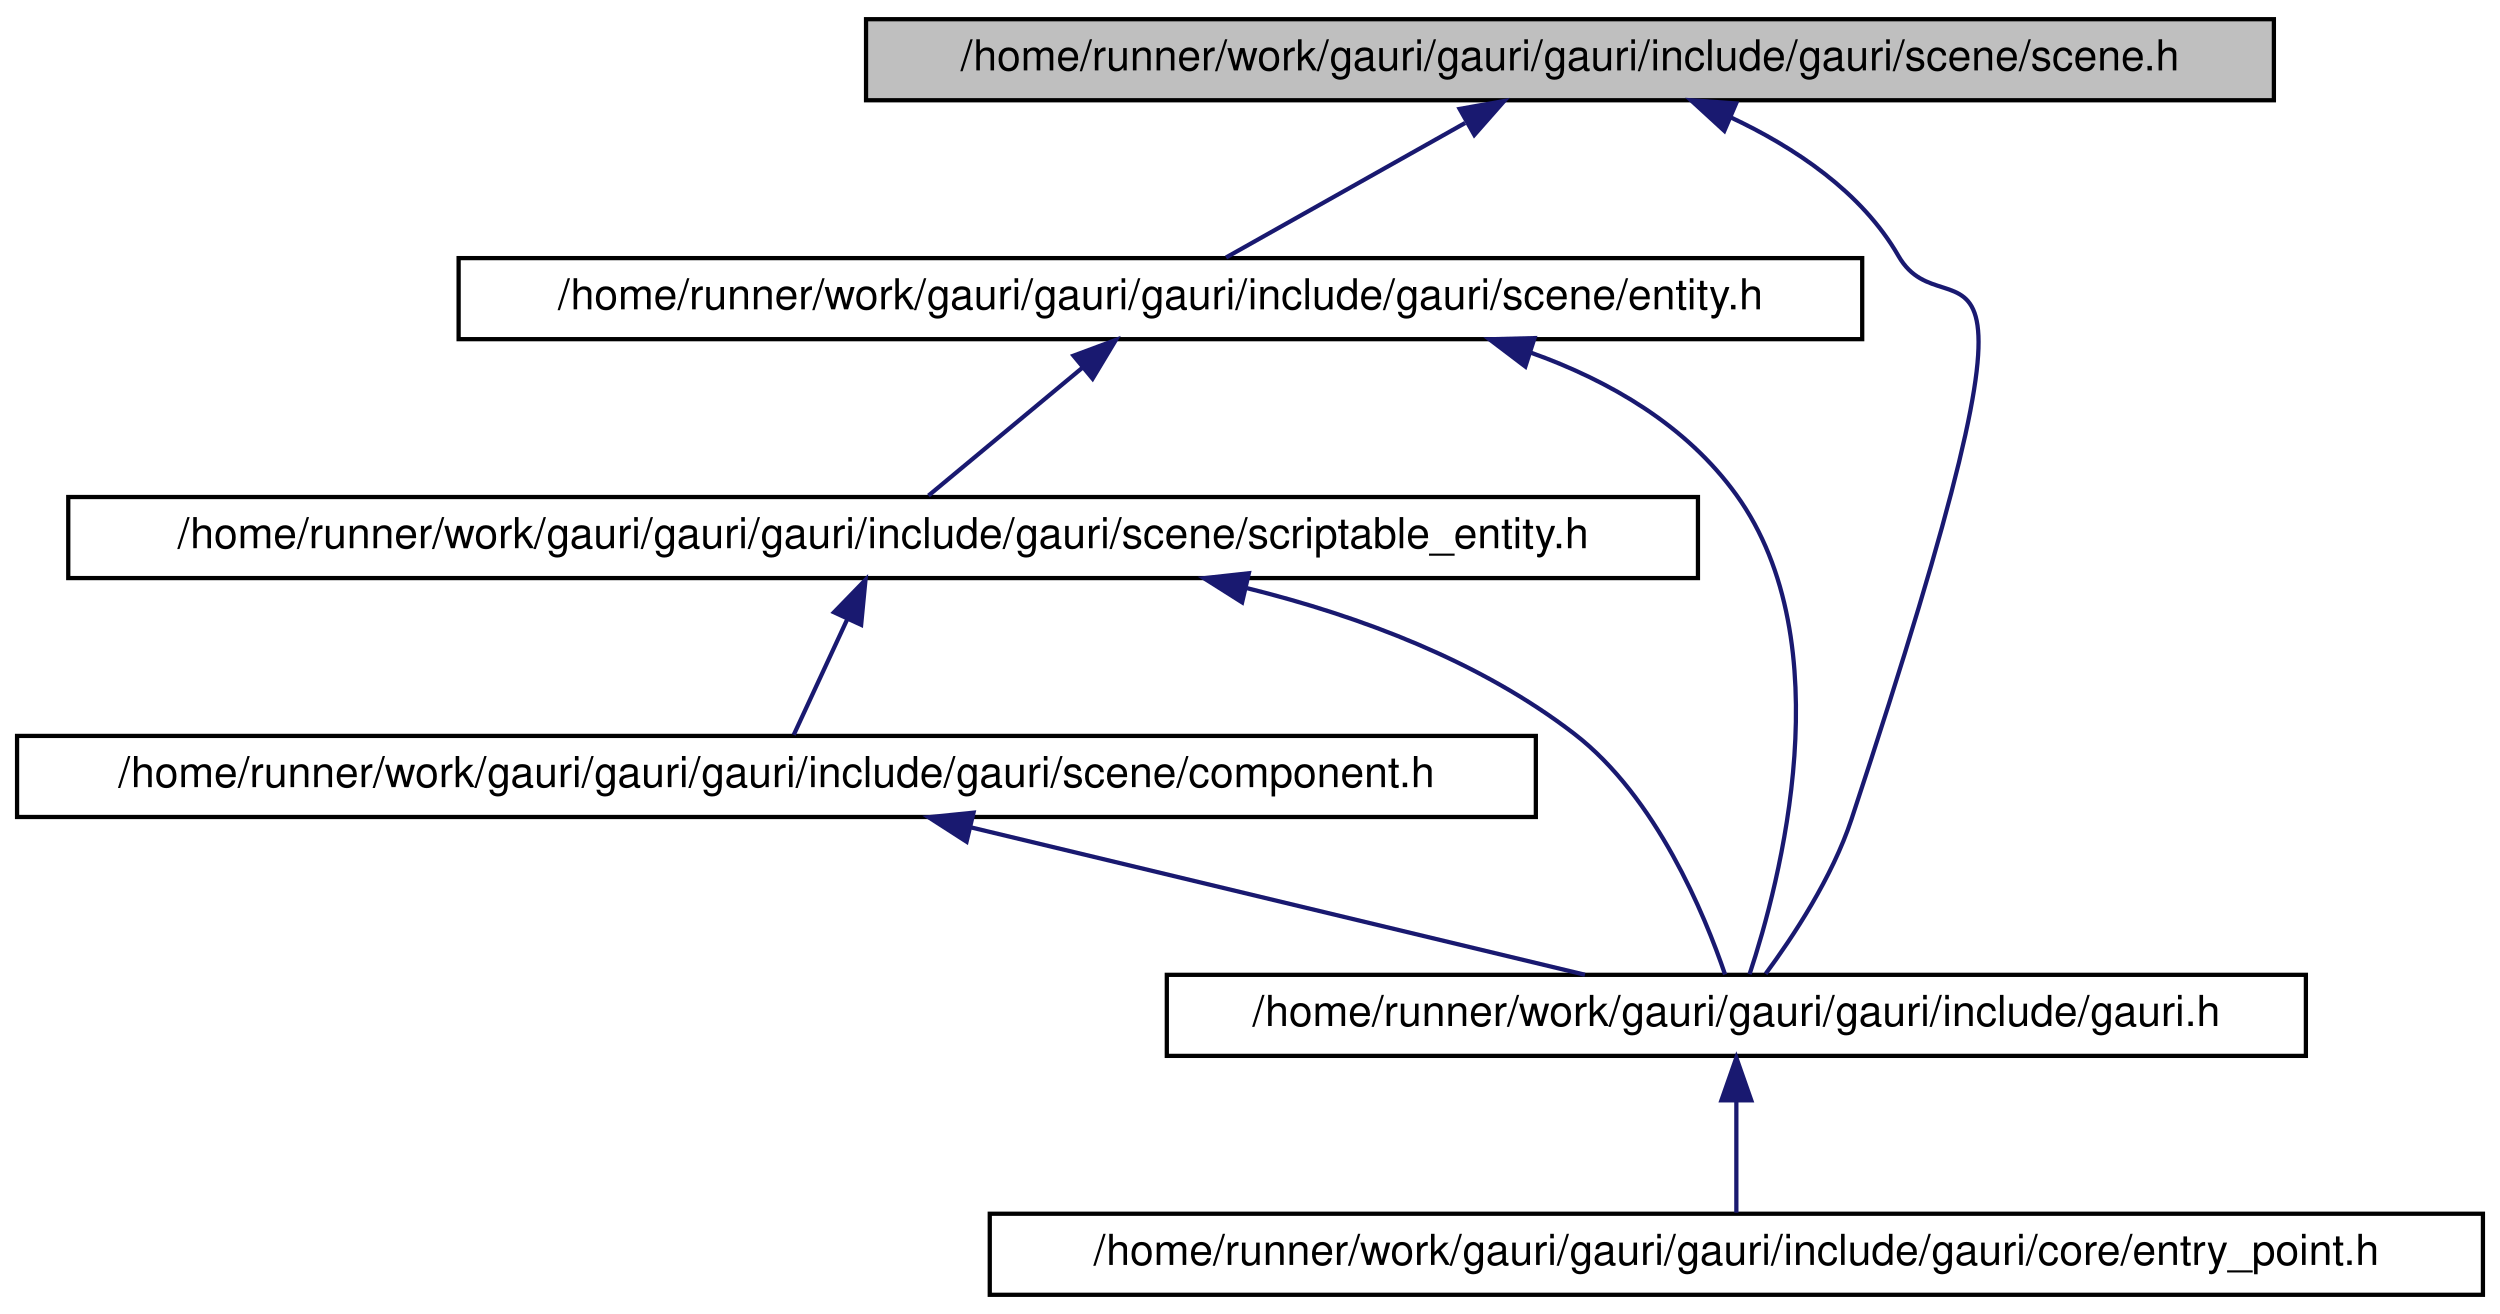
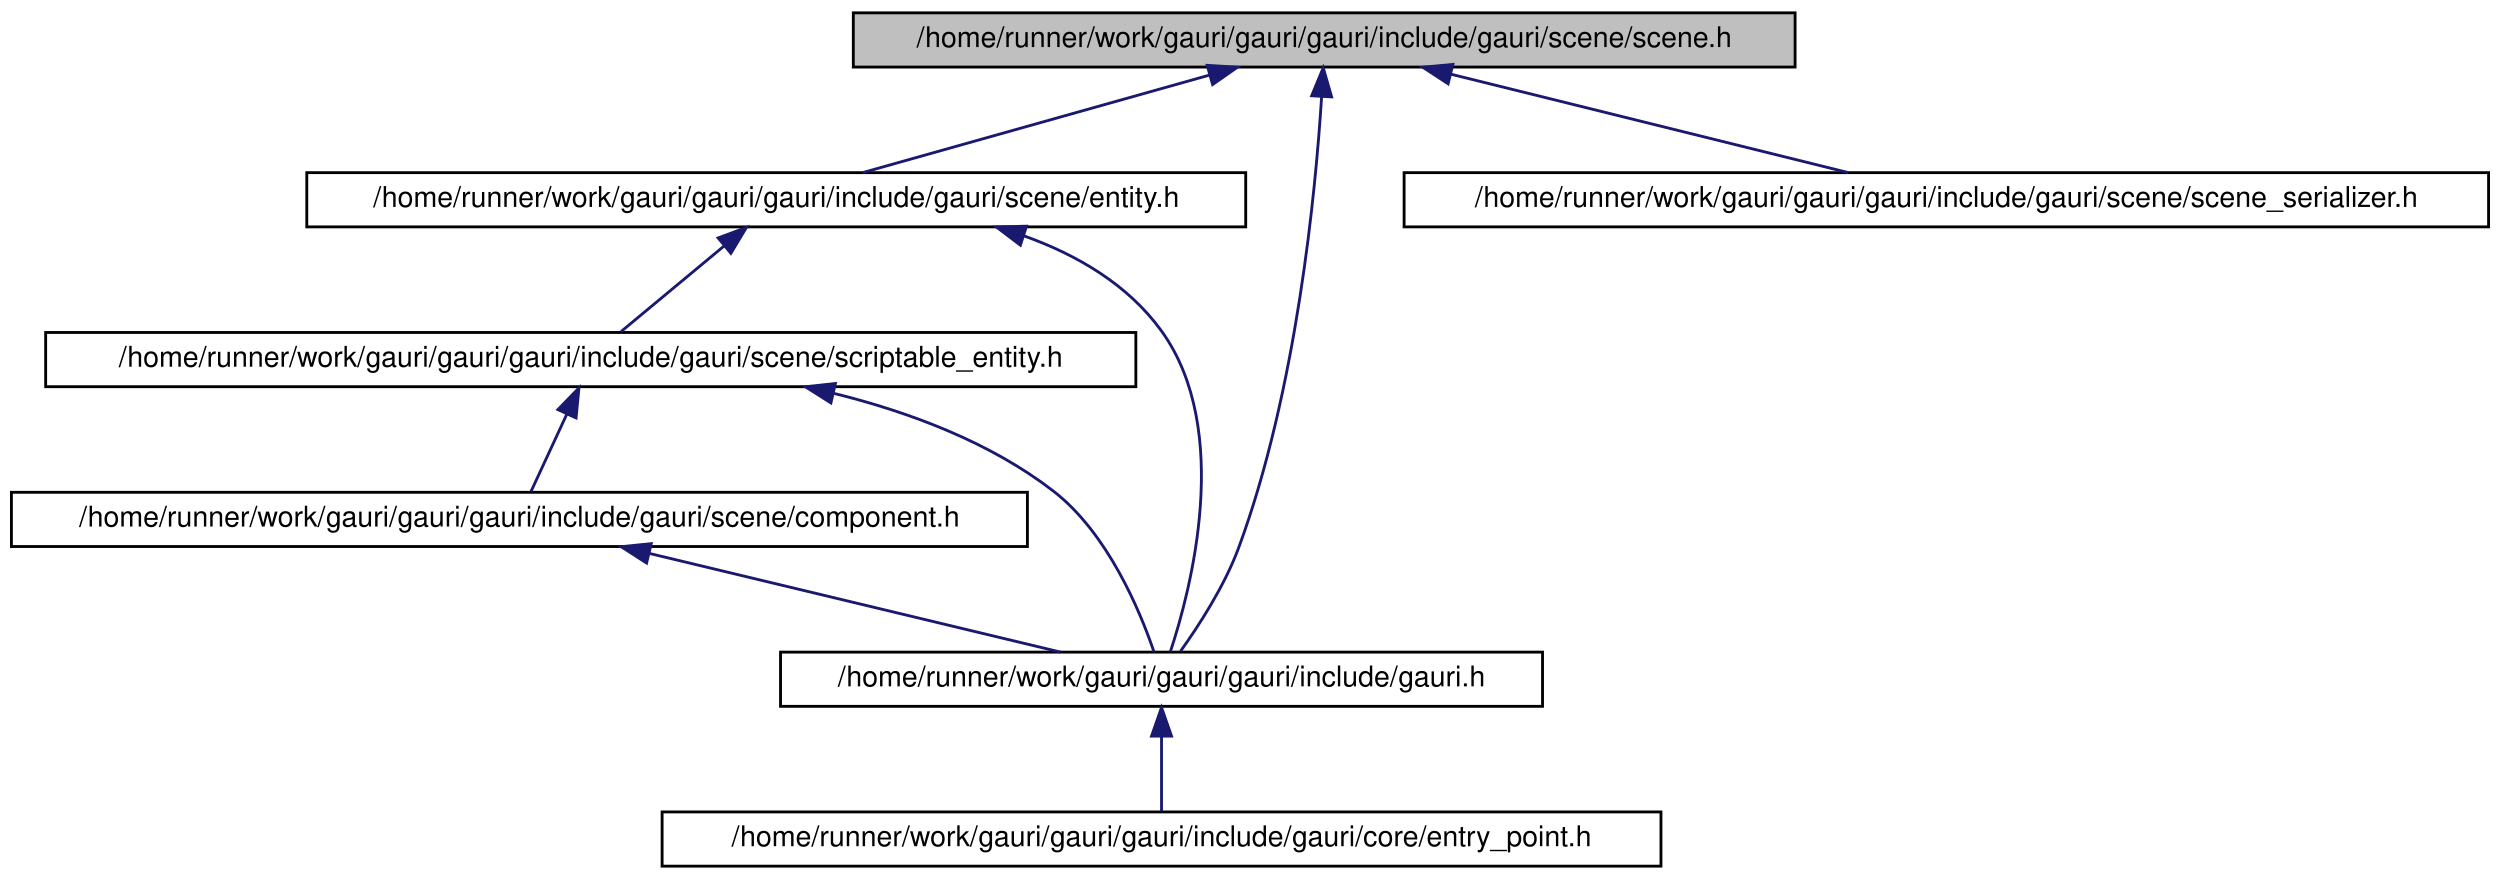
- <svg xmlns="http://www.w3.org/2000/svg" xmlns:xlink="http://www.w3.org/1999/xlink" width="586pt" height="308pt" viewBox="0.00 0.00 586.00 308.00">
+ <svg xmlns="http://www.w3.org/2000/svg" xmlns:xlink="http://www.w3.org/1999/xlink" width="876pt" height="308pt" viewBox="0.00 0.00 876.00 308.00">
  <g id="graph0" class="graph" transform="scale(1 1) rotate(0) translate(4 304)">
-     <polygon fill="white" stroke="transparent" points="-4,4 -4,-304 582,-304 582,4 -4,4" />
+     <polygon fill="white" stroke="transparent" points="-4,4 -4,-304 872,-304 872,4 -4,4" />
    <g id="node1" class="node">
      <g id="a_node1">
        <a xlink:title=" ">
-           <polygon fill="#bfbfbf" stroke="black" points="199,-280.5 199,-299.5 529,-299.5 529,-280.5 199,-280.5" />
-           <text text-anchor="middle" x="364" y="-287.5" font-family="Helvetica,sans-Serif" font-size="10.00">/home/runner/work/gauri/gauri/gauri/include/gauri/scene/scene.h</text>
+           <polygon fill="#bfbfbf" stroke="black" points="295,-280.5 295,-299.5 625,-299.5 625,-280.5 295,-280.5" />
+           <text text-anchor="middle" x="460" y="-287.5" font-family="Helvetica,sans-Serif" font-size="10.00">/home/runner/work/gauri/gauri/gauri/include/gauri/scene/scene.h</text>
        </a>
      </g>
    </g>
    <g id="node2" class="node">
      <g id="a_node2">
        <a xlink:href="entity_8h.html" target="_top" xlink:title=" ">
          <polygon fill="white" stroke="black" points="103.5,-224.5 103.5,-243.5 432.5,-243.5 432.5,-224.5 103.5,-224.5" />
          <text text-anchor="middle" x="268" y="-231.5" font-family="Helvetica,sans-Serif" font-size="10.00">/home/runner/work/gauri/gauri/gauri/include/gauri/scene/entity.h</text>
        </a>
      </g>
    </g>
    <g id="edge1" class="edge">
-       <path fill="none" stroke="midnightblue" d="M339.43,-275.18C321.76,-265.24 298.49,-252.15 283.39,-243.65" />
-       <polygon fill="midnightblue" stroke="midnightblue" points="338.14,-278.47 348.58,-280.32 341.58,-272.37 338.14,-278.47" />
+       <path fill="none" stroke="midnightblue" d="M419.82,-277.7C383.58,-267.51 331.09,-252.74 298.28,-243.52" />
+       <polygon fill="midnightblue" stroke="midnightblue" points="419,-281.11 429.58,-280.44 420.9,-274.37 419,-281.11" />
    </g>
    <g id="node5" class="node">
      <g id="a_node5">
        <a xlink:href="gauri_8h.html" target="_top" xlink:title=" ">
          <polygon fill="white" stroke="black" points="269.5,-56.5 269.5,-75.5 536.5,-75.5 536.5,-56.5 269.5,-56.5" />
          <text text-anchor="middle" x="403" y="-63.5" font-family="Helvetica,sans-Serif" font-size="10.00">/home/runner/work/gauri/gauri/gauri/include/gauri.h</text>
        </a>
      </g>
    </g>
+     <g id="edge9" class="edge">
+       <path fill="none" stroke="midnightblue" d="M459.1,-270.19C457.03,-237.21 450.4,-167.18 430,-112 425.01,-98.5 415.89,-84.52 409.65,-75.8" />
+       <polygon fill="midnightblue" stroke="midnightblue" points="455.61,-270.44 459.66,-280.23 462.6,-270.05 455.61,-270.44" />
+     </g>
+     <g id="node7" class="node">
+       <g id="a_node7">
+         <a xlink:href="scene__serializer_8h.html" target="_top" xlink:title=" ">
+           <polygon fill="white" stroke="black" points="488,-224.5 488,-243.5 868,-243.5 868,-224.5 488,-224.5" />
+           <text text-anchor="middle" x="678" y="-231.5" font-family="Helvetica,sans-Serif" font-size="10.00">/home/runner/work/gauri/gauri/gauri/include/gauri/scene/scene_serializer.h</text>
+         </a>
+       </g>
+     </g>
    <g id="edge8" class="edge">
-       <path fill="none" stroke="midnightblue" d="M401.57,-276.54C416.61,-269.5 432.38,-259.01 441,-244 452.94,-223.2 481.64,-268.26 430,-112 425.48,-98.33 416.26,-84.39 409.86,-75.73" />
-       <polygon fill="midnightblue" stroke="midnightblue" points="400.18,-273.33 392.37,-280.49 402.94,-279.76 400.18,-273.33" />
+       <path fill="none" stroke="midnightblue" d="M504.31,-278.02C545.49,-267.82 605.97,-252.84 643.62,-243.52" />
+       <polygon fill="midnightblue" stroke="midnightblue" points="503.41,-274.64 494.54,-280.44 505.09,-281.44 503.41,-274.64" />
    </g>
    <g id="node3" class="node">
      <g id="a_node3">
        <a xlink:href="scriptable__entity_8h.html" target="_top" xlink:title=" ">
          <polygon fill="white" stroke="black" points="12,-168.5 12,-187.5 394,-187.5 394,-168.5 12,-168.5" />
          <text text-anchor="middle" x="203" y="-175.5" font-family="Helvetica,sans-Serif" font-size="10.00">/home/runner/work/gauri/gauri/gauri/include/gauri/scene/scriptable_entity.h</text>
        </a>
      </g>
    </g>
    <g id="edge2" class="edge">
      <path fill="none" stroke="midnightblue" d="M249.73,-217.82C238.08,-208.15 223.4,-195.95 213.63,-187.83" />
      <polygon fill="midnightblue" stroke="midnightblue" points="247.63,-220.63 257.56,-224.32 252.1,-215.24 247.63,-220.63" />
    </g>
    <g id="edge7" class="edge">
      <path fill="none" stroke="midnightblue" d="M354.71,-221.38C373.56,-214.66 391.32,-204.2 403,-188 428.06,-153.23 413.18,-97.04 406.1,-75.65" />
      <polygon fill="midnightblue" stroke="midnightblue" points="353.54,-218.08 345.1,-224.48 355.69,-224.75 353.54,-218.08" />
    </g>
    <g id="node4" class="node">
      <g id="a_node4">
        <a xlink:href="component_8h.html" target="_top" xlink:title=" ">
          <polygon fill="white" stroke="black" points="0,-112.5 0,-131.5 356,-131.5 356,-112.5 0,-112.5" />
          <text text-anchor="middle" x="178" y="-119.5" font-family="Helvetica,sans-Serif" font-size="10.00">/home/runner/work/gauri/gauri/gauri/include/gauri/scene/component.h</text>
        </a>
      </g>
    </g>
    <g id="edge3" class="edge">
      <path fill="none" stroke="midnightblue" d="M194.66,-158.98C190.42,-149.82 185.45,-139.09 182.05,-131.75" />
      <polygon fill="midnightblue" stroke="midnightblue" points="191.49,-160.48 198.87,-168.08 197.85,-157.54 191.49,-160.48" />
    </g>
    <g id="edge6" class="edge">
      <path fill="none" stroke="midnightblue" d="M288.29,-166.14C314.87,-159.55 342.96,-148.98 365,-132 384.26,-117.16 395.59,-89.57 400.35,-75.59" />
      <polygon fill="midnightblue" stroke="midnightblue" points="287.15,-162.81 278.2,-168.47 288.73,-169.63 287.15,-162.81" />
    </g>
    <g id="edge4" class="edge">
      <path fill="none" stroke="midnightblue" d="M223.47,-110.09C265.97,-99.89 328.58,-84.86 367.51,-75.52" />
      <polygon fill="midnightblue" stroke="midnightblue" points="222.56,-106.71 213.65,-112.44 224.19,-113.51 222.56,-106.71" />
    </g>
    <g id="node6" class="node">
      <g id="a_node6">
        <a xlink:href="entry__point_8h.html" target="_top" xlink:title=" ">
          <polygon fill="white" stroke="black" points="228,-0.5 228,-19.5 578,-19.5 578,-0.5 228,-0.5" />
          <text text-anchor="middle" x="403" y="-7.5" font-family="Helvetica,sans-Serif" font-size="10.00">/home/runner/work/gauri/gauri/gauri/include/gauri/core/entry_point.h</text>
        </a>
      </g>
    </g>
    <g id="edge5" class="edge">
      <path fill="none" stroke="midnightblue" d="M403,-45.8C403,-36.91 403,-26.78 403,-19.75" />
      <polygon fill="midnightblue" stroke="midnightblue" points="399.5,-46.08 403,-56.08 406.5,-46.08 399.5,-46.08" />
    </g>
  </g>
</svg>
